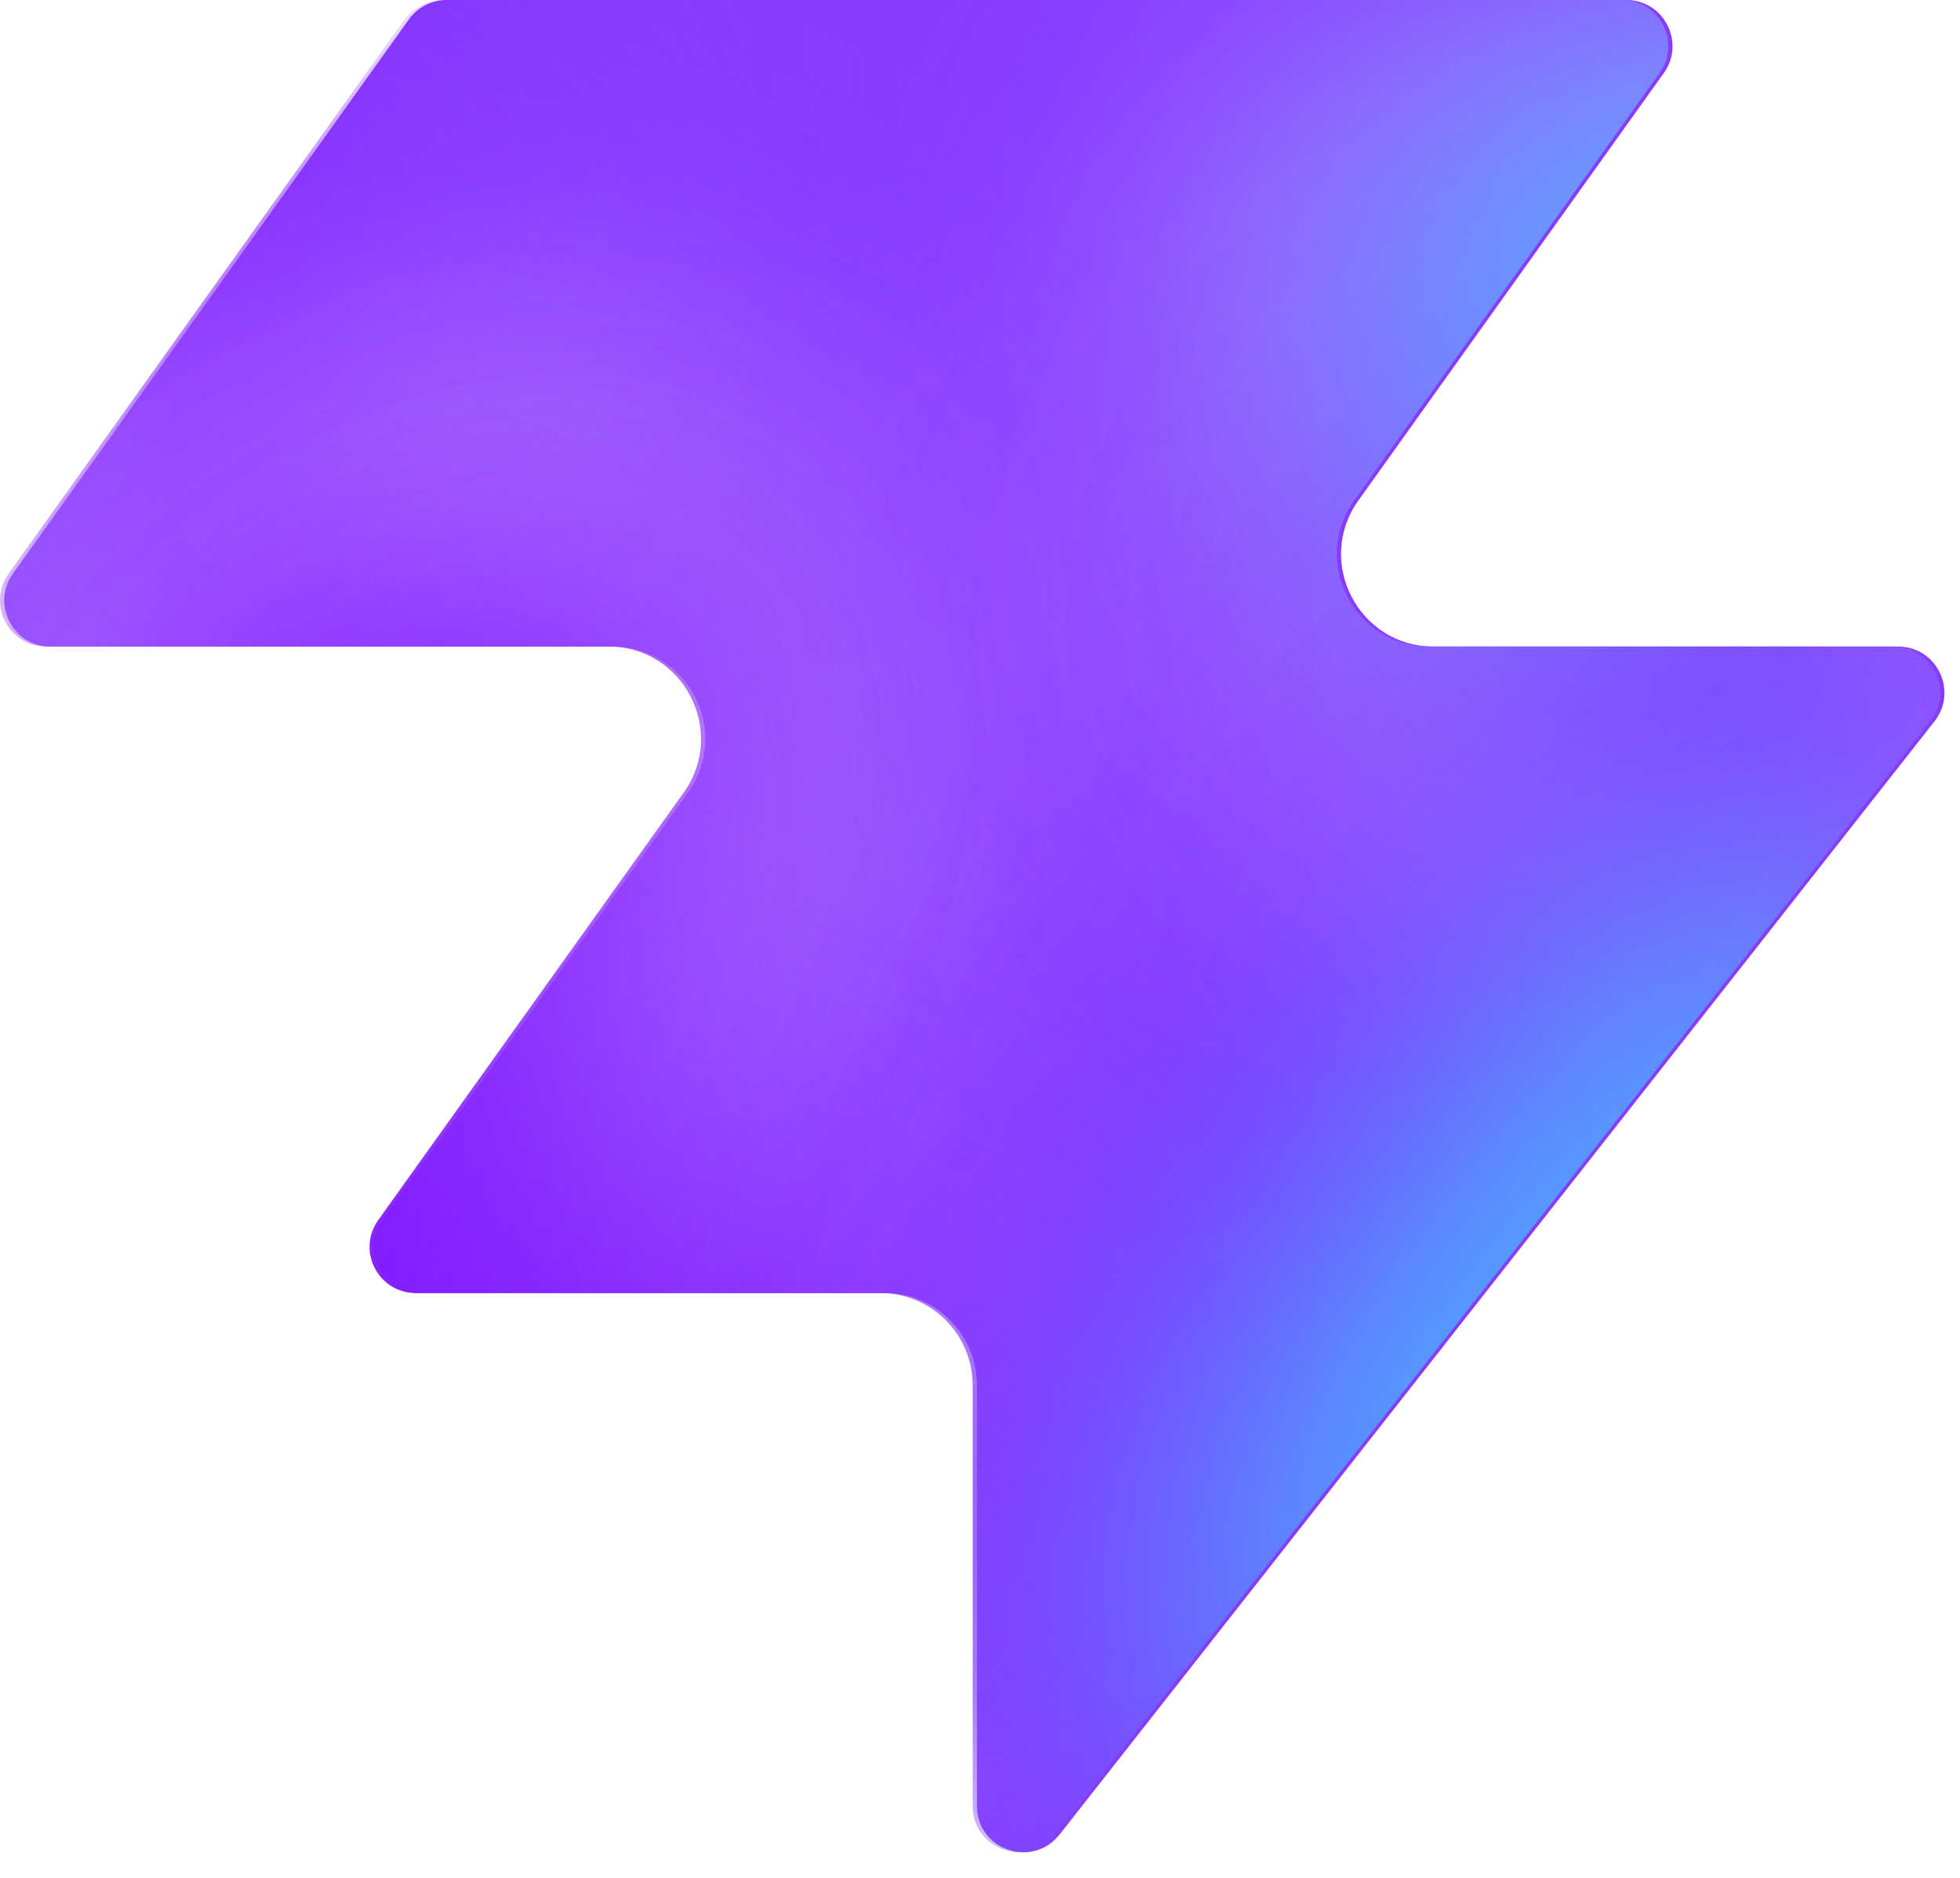
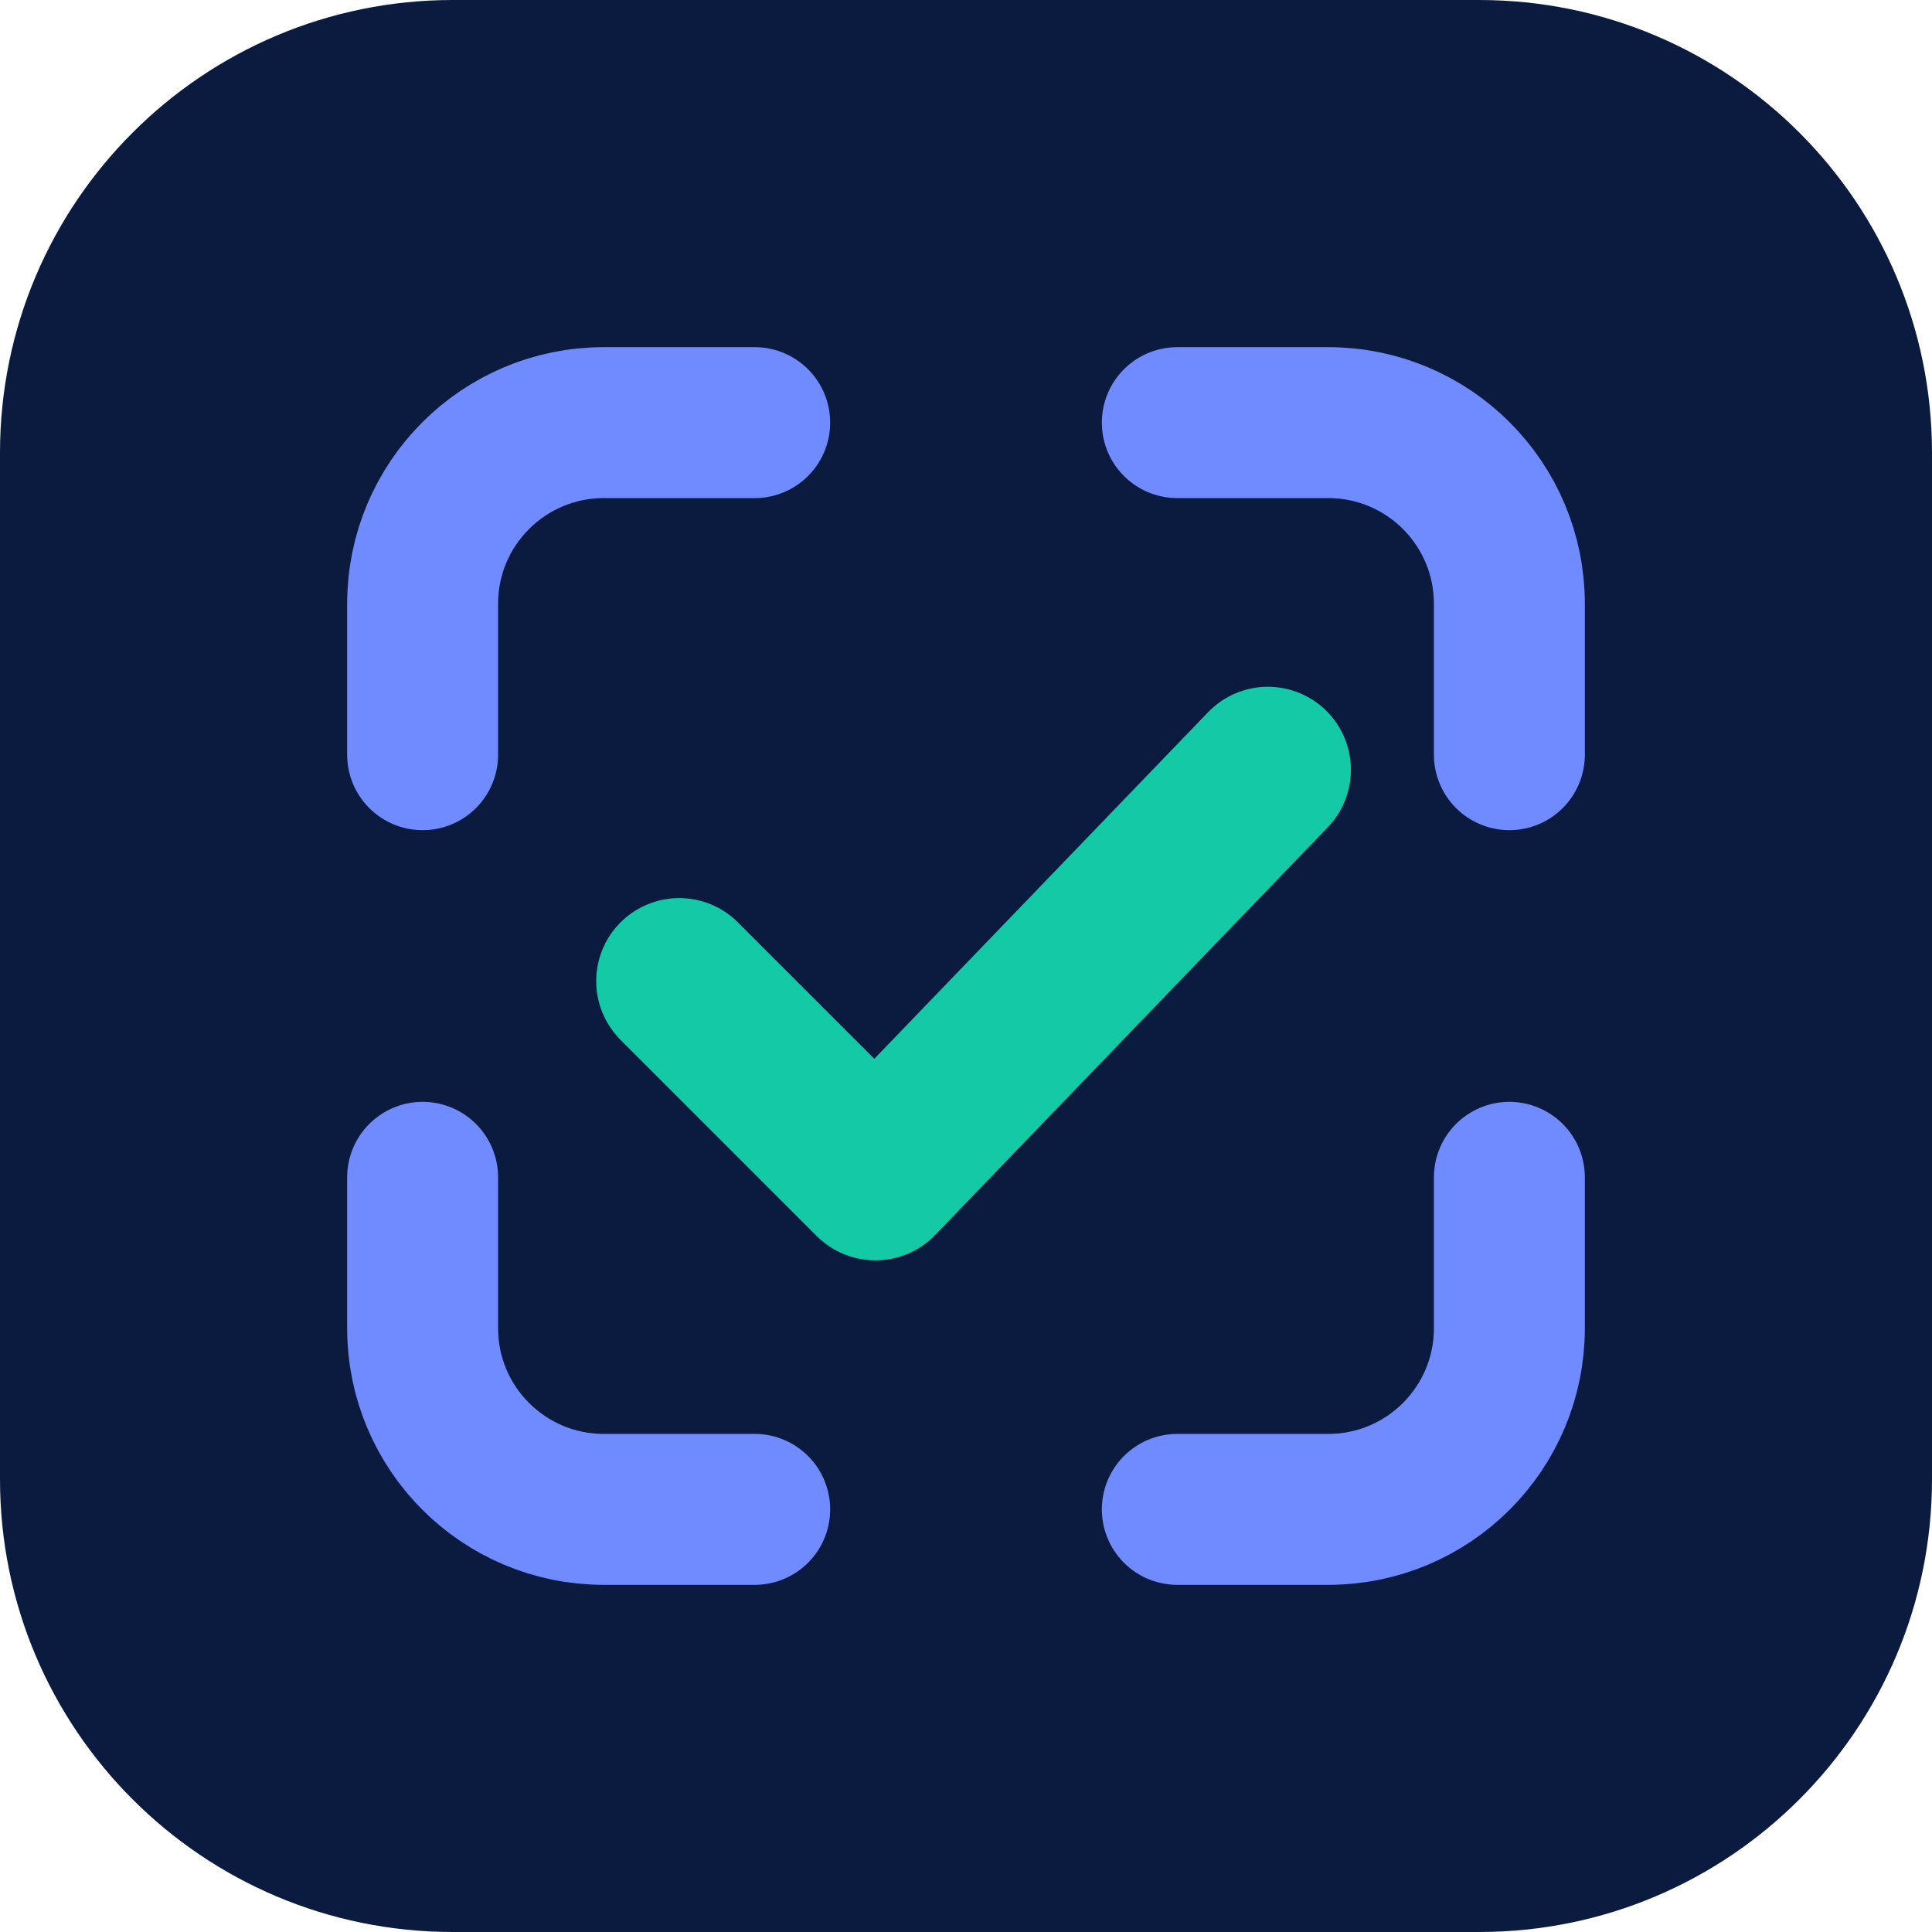
- <svg xmlns="http://www.w3.org/2000/svg" width="48" height="46" fill="none" viewBox="0 0 48 46">
-   <path fill="#863bff" d="M25.946 44.938c-.664.845-2.021.375-2.021-.698V33.937a2.26 2.26 0 0 0-2.262-2.262H10.287c-.92 0-1.456-1.04-.92-1.788l7.48-10.471c1.07-1.497 0-3.578-1.842-3.578H1.237c-.92 0-1.456-1.04-.92-1.788L10.013.474c.214-.297.556-.474.92-.474h28.894c.92 0 1.456 1.04.92 1.788l-7.48 10.471c-1.07 1.498 0 3.579 1.842 3.579h11.377c.943 0 1.473 1.088.89 1.83L25.947 44.94z" style="fill:#863bff;fill:color(display-p3 .525 .23 1);fill-opacity:1" />
-   <mask id="a" width="48" height="46" x="0" y="0" maskUnits="userSpaceOnUse" style="mask-type:alpha">
-     <path fill="#000" d="M25.842 44.938c-.664.844-2.021.375-2.021-.698V33.937a2.26 2.26 0 0 0-2.262-2.262H10.183c-.92 0-1.456-1.04-.92-1.788l7.48-10.471c1.07-1.498 0-3.579-1.842-3.579H1.133c-.92 0-1.456-1.04-.92-1.787L9.91.473c.214-.297.556-.474.92-.474h28.894c.92 0 1.456 1.04.92 1.788l-7.48 10.471c-1.07 1.498 0 3.578 1.842 3.578h11.377c.943 0 1.473 1.088.89 1.832L25.843 44.94z" style="fill:#000;fill-opacity:1" />
-   </mask>
-   <g mask="url(#a)">
-     <g filter="url(#b)">
-       <ellipse cx="5.508" cy="14.704" fill="#ede6ff" rx="5.508" ry="14.704" style="fill:#ede6ff;fill:color(display-p3 .927 .903 1);fill-opacity:1" transform="matrix(.00324 1 1 -.00324 -4.47 31.516)" />
-     </g>
-     <g filter="url(#c)">
-       <ellipse cx="10.399" cy="29.851" fill="#ede6ff" rx="10.399" ry="29.851" style="fill:#ede6ff;fill:color(display-p3 .927 .903 1);fill-opacity:1" transform="matrix(.00324 1 1 -.00324 -39.328 7.883)" />
-     </g>
-     <g filter="url(#d)">
-       <ellipse cx="5.508" cy="30.487" fill="#7e14ff" rx="5.508" ry="30.487" style="fill:#7e14ff;fill:color(display-p3 .492 .077 1);fill-opacity:1" transform="rotate(89.814 -25.913 -14.639)scale(1 -1)" />
-     </g>
-     <g filter="url(#e)">
-       <ellipse cx="5.508" cy="30.599" fill="#7e14ff" rx="5.508" ry="30.599" style="fill:#7e14ff;fill:color(display-p3 .492 .077 1);fill-opacity:1" transform="rotate(89.814 -32.644 -3.334)scale(1 -1)" />
-     </g>
-     <g filter="url(#f)">
-       <ellipse cx="5.508" cy="30.599" fill="#7e14ff" rx="5.508" ry="30.599" style="fill:#7e14ff;fill:color(display-p3 .492 .077 1);fill-opacity:1" transform="matrix(.00324 1 1 -.00324 -34.34 30.47)" />
-     </g>
-     <g filter="url(#g)">
-       <ellipse cx="14.072" cy="22.078" fill="#ede6ff" rx="14.072" ry="22.078" style="fill:#ede6ff;fill:color(display-p3 .927 .903 1);fill-opacity:1" transform="rotate(93.35 24.506 48.493)scale(-1 1)" />
-     </g>
-     <g filter="url(#h)">
-       <ellipse cx="3.47" cy="21.501" fill="#7e14ff" rx="3.47" ry="21.501" style="fill:#7e14ff;fill:color(display-p3 .492 .077 1);fill-opacity:1" transform="rotate(89.009 28.708 47.59)scale(-1 1)" />
-     </g>
-     <g filter="url(#i)">
-       <ellipse cx="3.47" cy="21.501" fill="#7e14ff" rx="3.47" ry="21.501" style="fill:#7e14ff;fill:color(display-p3 .492 .077 1);fill-opacity:1" transform="rotate(89.009 28.708 47.59)scale(-1 1)" />
-     </g>
-     <g filter="url(#j)">
-       <ellipse cx=".387" cy="8.972" fill="#7e14ff" rx="4.407" ry="29.108" style="fill:#7e14ff;fill:color(display-p3 .492 .077 1);fill-opacity:1" transform="rotate(39.51 .387 8.972)" />
-     </g>
-     <g filter="url(#k)">
-       <ellipse cx="47.523" cy="-6.092" fill="#7e14ff" rx="4.407" ry="29.108" style="fill:#7e14ff;fill:color(display-p3 .492 .077 1);fill-opacity:1" transform="rotate(37.892 47.523 -6.092)" />
-     </g>
-     <g filter="url(#l)">
-       <ellipse cx="41.412" cy="6.333" fill="#47bfff" rx="5.971" ry="9.665" style="fill:#47bfff;fill:color(display-p3 .28 .748 1);fill-opacity:1" transform="rotate(37.892 41.412 6.333)" />
-     </g>
-     <g filter="url(#m)">
-       <ellipse cx="-1.879" cy="38.332" fill="#7e14ff" rx="4.407" ry="29.108" style="fill:#7e14ff;fill:color(display-p3 .492 .077 1);fill-opacity:1" transform="rotate(37.892 -1.88 38.332)" />
-     </g>
-     <g filter="url(#n)">
-       <ellipse cx="-1.879" cy="38.332" fill="#7e14ff" rx="4.407" ry="29.108" style="fill:#7e14ff;fill:color(display-p3 .492 .077 1);fill-opacity:1" transform="rotate(37.892 -1.88 38.332)" />
-     </g>
-     <g filter="url(#o)">
-       <ellipse cx="35.651" cy="29.907" fill="#7e14ff" rx="4.407" ry="29.108" style="fill:#7e14ff;fill:color(display-p3 .492 .077 1);fill-opacity:1" transform="rotate(37.892 35.651 29.907)" />
-     </g>
-     <g filter="url(#p)">
-       <ellipse cx="38.418" cy="32.4" fill="#47bfff" rx="5.971" ry="15.297" style="fill:#47bfff;fill:color(display-p3 .28 .748 1);fill-opacity:1" transform="rotate(37.892 38.418 32.4)" />
-     </g>
+ <svg xmlns="http://www.w3.org/2000/svg" viewBox="0 0 64 64">
+   <rect width="64" height="64" rx="15" fill="#0B1B3F" />
+   <g fill="none" stroke="#6F8BFF" stroke-width="5" stroke-linecap="round">
+     <path d="M14 25v-5a6 6 0 0 1 6-6h5" />
+     <path d="M39 14h5a6 6 0 0 1 6 6v5" />
+     <path d="M50 39v5a6 6 0 0 1-6 6h-5" />
+     <path d="M25 50h-5a6 6 0 0 1-6-6v-5" />
  </g>
-   <defs>
-     <filter id="b" width="60.045" height="41.654" x="-19.77" y="16.149" color-interpolation-filters="sRGB" filterUnits="userSpaceOnUse">
-       <feFlood flood-opacity="0" result="BackgroundImageFix" />
-       <feBlend in="SourceGraphic" in2="BackgroundImageFix" result="shape" />
-       <feGaussianBlur result="effect1_foregroundBlur_2002_17158" stdDeviation="7.659" />
-     </filter>
-     <filter id="c" width="90.34" height="51.437" x="-54.613" y="-7.533" color-interpolation-filters="sRGB" filterUnits="userSpaceOnUse">
-       <feFlood flood-opacity="0" result="BackgroundImageFix" />
-       <feBlend in="SourceGraphic" in2="BackgroundImageFix" result="shape" />
-       <feGaussianBlur result="effect1_foregroundBlur_2002_17158" stdDeviation="7.659" />
-     </filter>
-     <filter id="d" width="79.355" height="29.4" x="-49.64" y="2.03" color-interpolation-filters="sRGB" filterUnits="userSpaceOnUse">
-       <feFlood flood-opacity="0" result="BackgroundImageFix" />
-       <feBlend in="SourceGraphic" in2="BackgroundImageFix" result="shape" />
-       <feGaussianBlur result="effect1_foregroundBlur_2002_17158" stdDeviation="4.596" />
-     </filter>
-     <filter id="e" width="79.579" height="29.4" x="-45.045" y="20.029" color-interpolation-filters="sRGB" filterUnits="userSpaceOnUse">
-       <feFlood flood-opacity="0" result="BackgroundImageFix" />
-       <feBlend in="SourceGraphic" in2="BackgroundImageFix" result="shape" />
-       <feGaussianBlur result="effect1_foregroundBlur_2002_17158" stdDeviation="4.596" />
-     </filter>
-     <filter id="f" width="79.579" height="29.4" x="-43.513" y="21.178" color-interpolation-filters="sRGB" filterUnits="userSpaceOnUse">
-       <feFlood flood-opacity="0" result="BackgroundImageFix" />
-       <feBlend in="SourceGraphic" in2="BackgroundImageFix" result="shape" />
-       <feGaussianBlur result="effect1_foregroundBlur_2002_17158" stdDeviation="4.596" />
-     </filter>
-     <filter id="g" width="74.749" height="58.852" x="15.756" y="-17.901" color-interpolation-filters="sRGB" filterUnits="userSpaceOnUse">
-       <feFlood flood-opacity="0" result="BackgroundImageFix" />
-       <feBlend in="SourceGraphic" in2="BackgroundImageFix" result="shape" />
-       <feGaussianBlur result="effect1_foregroundBlur_2002_17158" stdDeviation="7.659" />
-     </filter>
-     <filter id="h" width="61.377" height="25.362" x="23.548" y="2.284" color-interpolation-filters="sRGB" filterUnits="userSpaceOnUse">
-       <feFlood flood-opacity="0" result="BackgroundImageFix" />
-       <feBlend in="SourceGraphic" in2="BackgroundImageFix" result="shape" />
-       <feGaussianBlur result="effect1_foregroundBlur_2002_17158" stdDeviation="4.596" />
-     </filter>
-     <filter id="i" width="61.377" height="25.362" x="23.548" y="2.284" color-interpolation-filters="sRGB" filterUnits="userSpaceOnUse">
-       <feFlood flood-opacity="0" result="BackgroundImageFix" />
-       <feBlend in="SourceGraphic" in2="BackgroundImageFix" result="shape" />
-       <feGaussianBlur result="effect1_foregroundBlur_2002_17158" stdDeviation="4.596" />
-     </filter>
-     <filter id="j" width="56.045" height="63.649" x="-27.636" y="-22.853" color-interpolation-filters="sRGB" filterUnits="userSpaceOnUse">
-       <feFlood flood-opacity="0" result="BackgroundImageFix" />
-       <feBlend in="SourceGraphic" in2="BackgroundImageFix" result="shape" />
-       <feGaussianBlur result="effect1_foregroundBlur_2002_17158" stdDeviation="4.596" />
-     </filter>
-     <filter id="k" width="54.814" height="64.646" x="20.116" y="-38.415" color-interpolation-filters="sRGB" filterUnits="userSpaceOnUse">
-       <feFlood flood-opacity="0" result="BackgroundImageFix" />
-       <feBlend in="SourceGraphic" in2="BackgroundImageFix" result="shape" />
-       <feGaussianBlur result="effect1_foregroundBlur_2002_17158" stdDeviation="4.596" />
-     </filter>
-     <filter id="l" width="33.541" height="35.313" x="24.641" y="-11.323" color-interpolation-filters="sRGB" filterUnits="userSpaceOnUse">
-       <feFlood flood-opacity="0" result="BackgroundImageFix" />
-       <feBlend in="SourceGraphic" in2="BackgroundImageFix" result="shape" />
-       <feGaussianBlur result="effect1_foregroundBlur_2002_17158" stdDeviation="4.596" />
-     </filter>
-     <filter id="m" width="54.814" height="64.646" x="-29.286" y="6.009" color-interpolation-filters="sRGB" filterUnits="userSpaceOnUse">
-       <feFlood flood-opacity="0" result="BackgroundImageFix" />
-       <feBlend in="SourceGraphic" in2="BackgroundImageFix" result="shape" />
-       <feGaussianBlur result="effect1_foregroundBlur_2002_17158" stdDeviation="4.596" />
-     </filter>
-     <filter id="n" width="54.814" height="64.646" x="-29.286" y="6.009" color-interpolation-filters="sRGB" filterUnits="userSpaceOnUse">
-       <feFlood flood-opacity="0" result="BackgroundImageFix" />
-       <feBlend in="SourceGraphic" in2="BackgroundImageFix" result="shape" />
-       <feGaussianBlur result="effect1_foregroundBlur_2002_17158" stdDeviation="4.596" />
-     </filter>
-     <filter id="o" width="54.814" height="64.646" x="8.244" y="-2.416" color-interpolation-filters="sRGB" filterUnits="userSpaceOnUse">
-       <feFlood flood-opacity="0" result="BackgroundImageFix" />
-       <feBlend in="SourceGraphic" in2="BackgroundImageFix" result="shape" />
-       <feGaussianBlur result="effect1_foregroundBlur_2002_17158" stdDeviation="4.596" />
-     </filter>
-     <filter id="p" width="39.409" height="43.623" x="18.713" y="10.588" color-interpolation-filters="sRGB" filterUnits="userSpaceOnUse">
-       <feFlood flood-opacity="0" result="BackgroundImageFix" />
-       <feBlend in="SourceGraphic" in2="BackgroundImageFix" result="shape" />
-       <feGaussianBlur result="effect1_foregroundBlur_2002_17158" stdDeviation="4.596" />
-     </filter>
-   </defs>
+   <path d="M22.5 32.5l6.5 6.5 13-13.5" fill="none" stroke="#14C9A6" stroke-width="5.5" stroke-linecap="round" stroke-linejoin="round" />
</svg>
